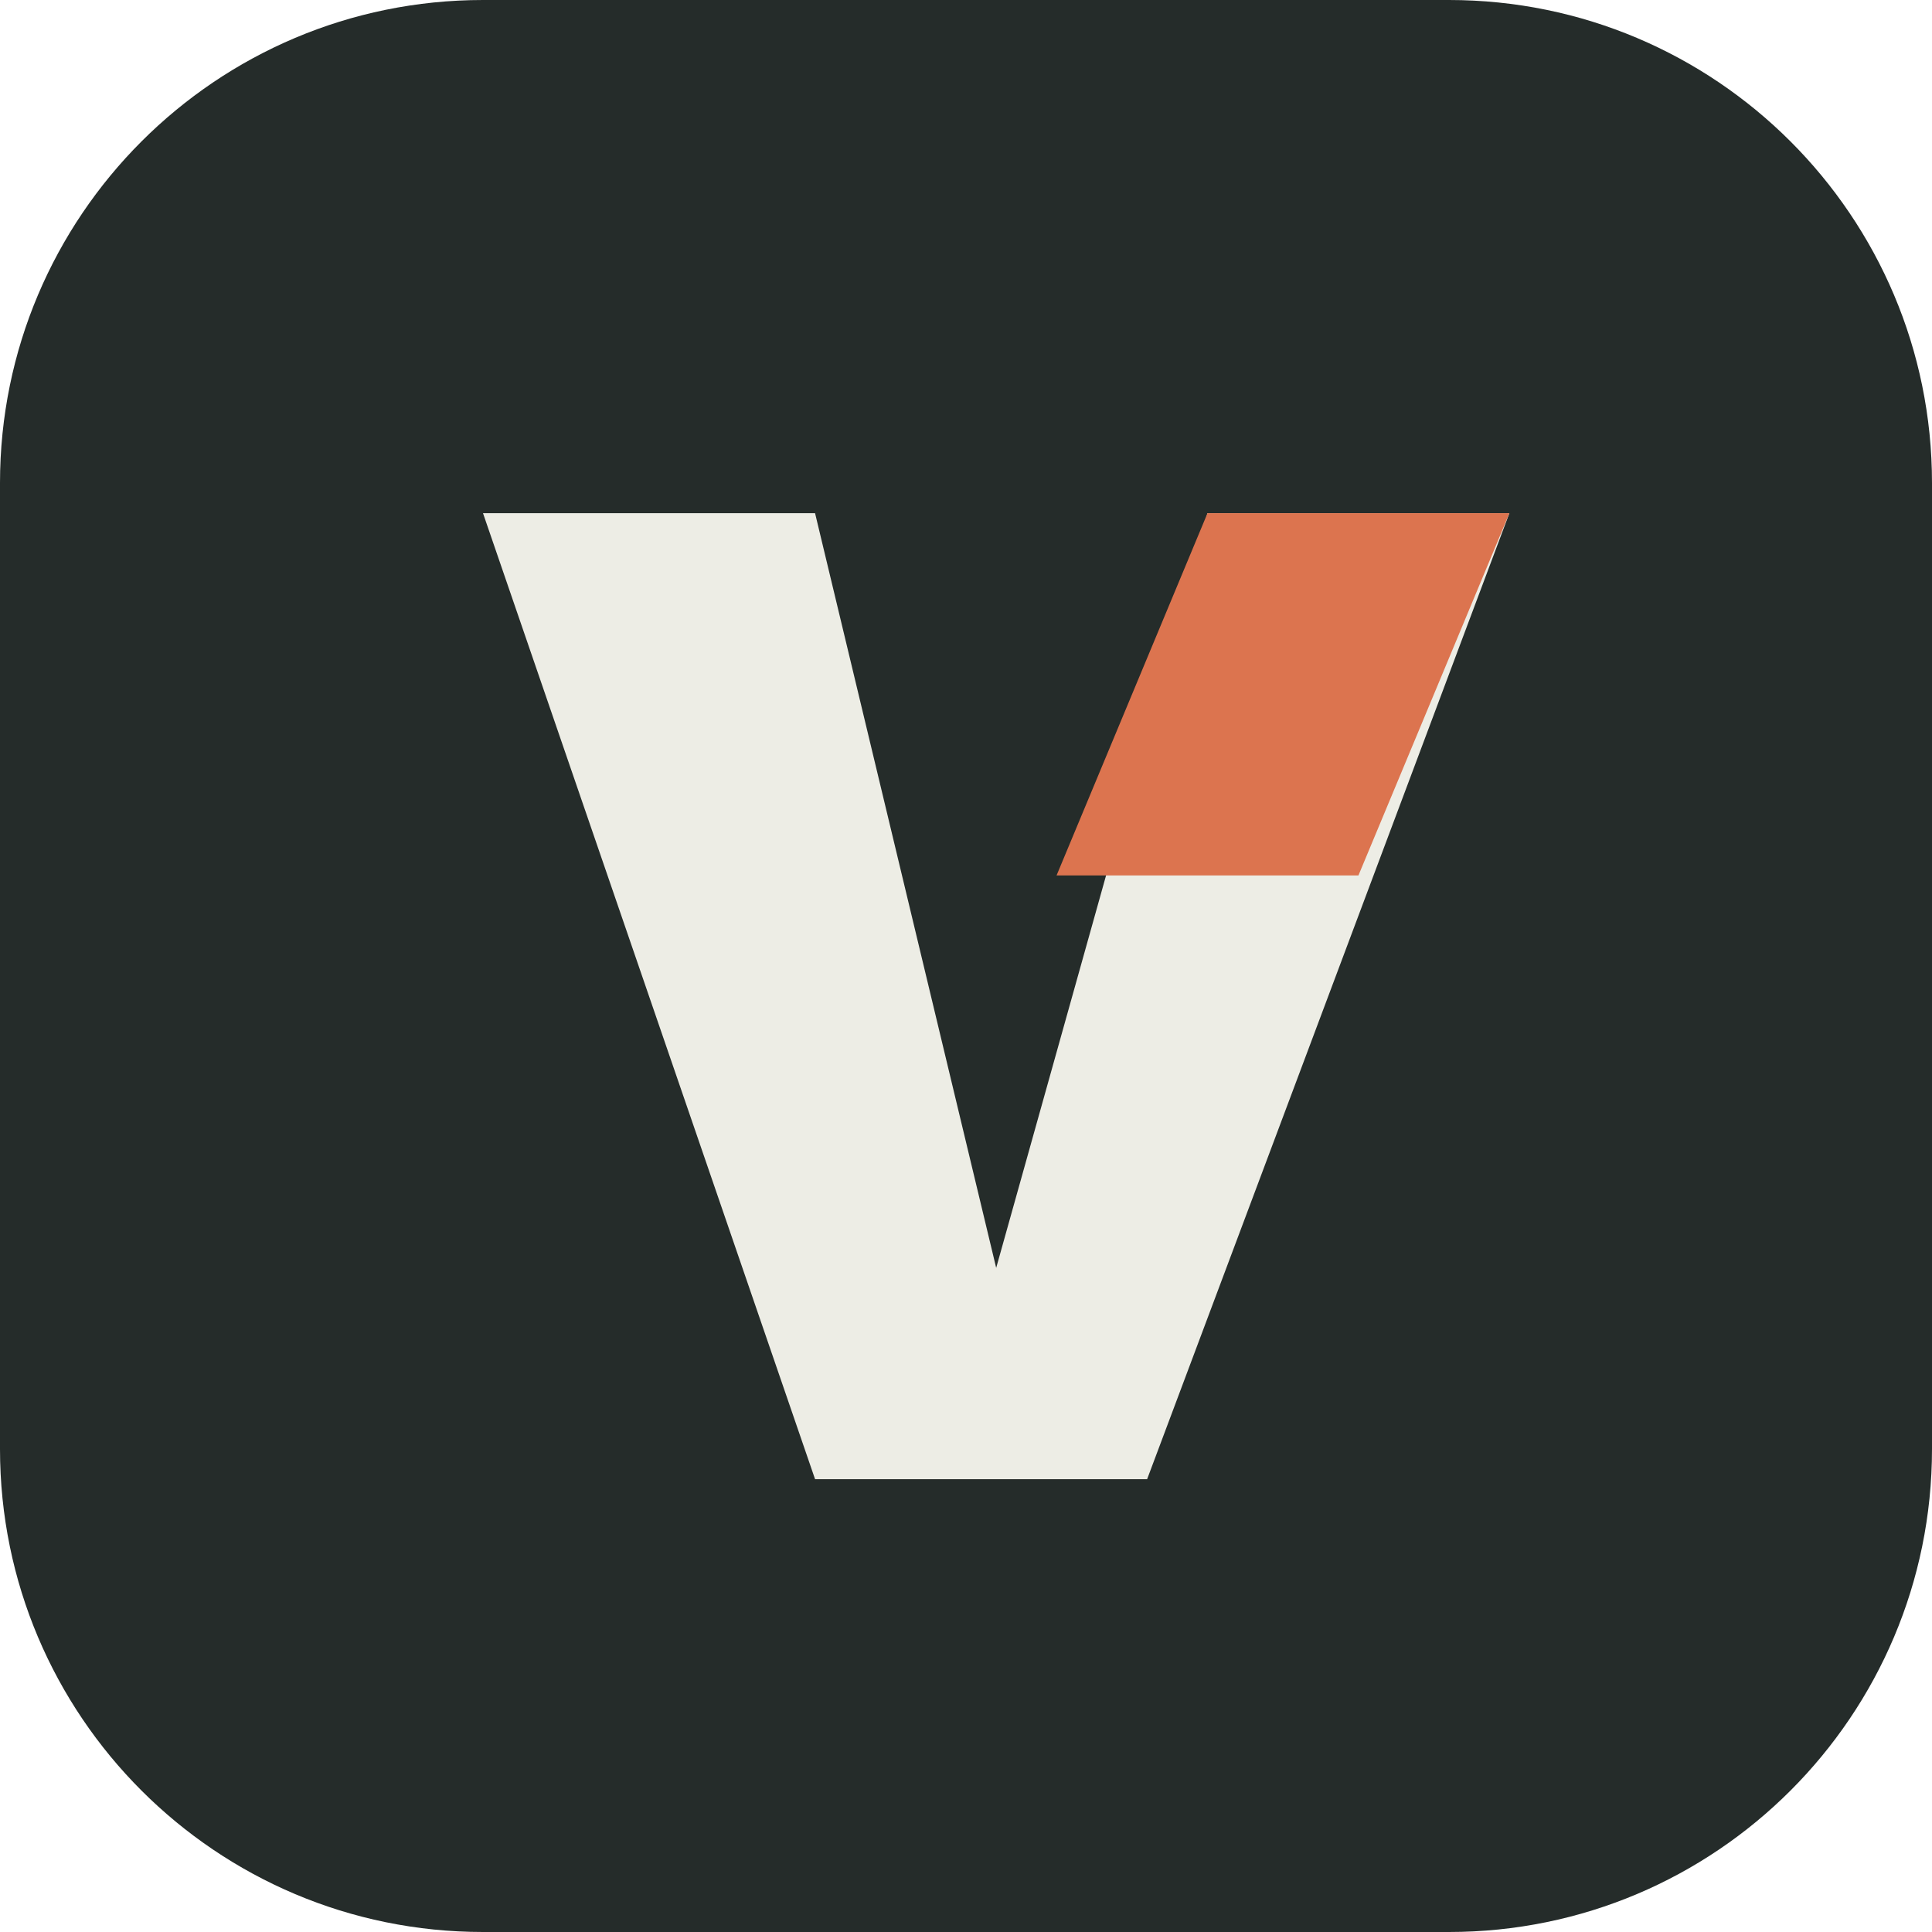
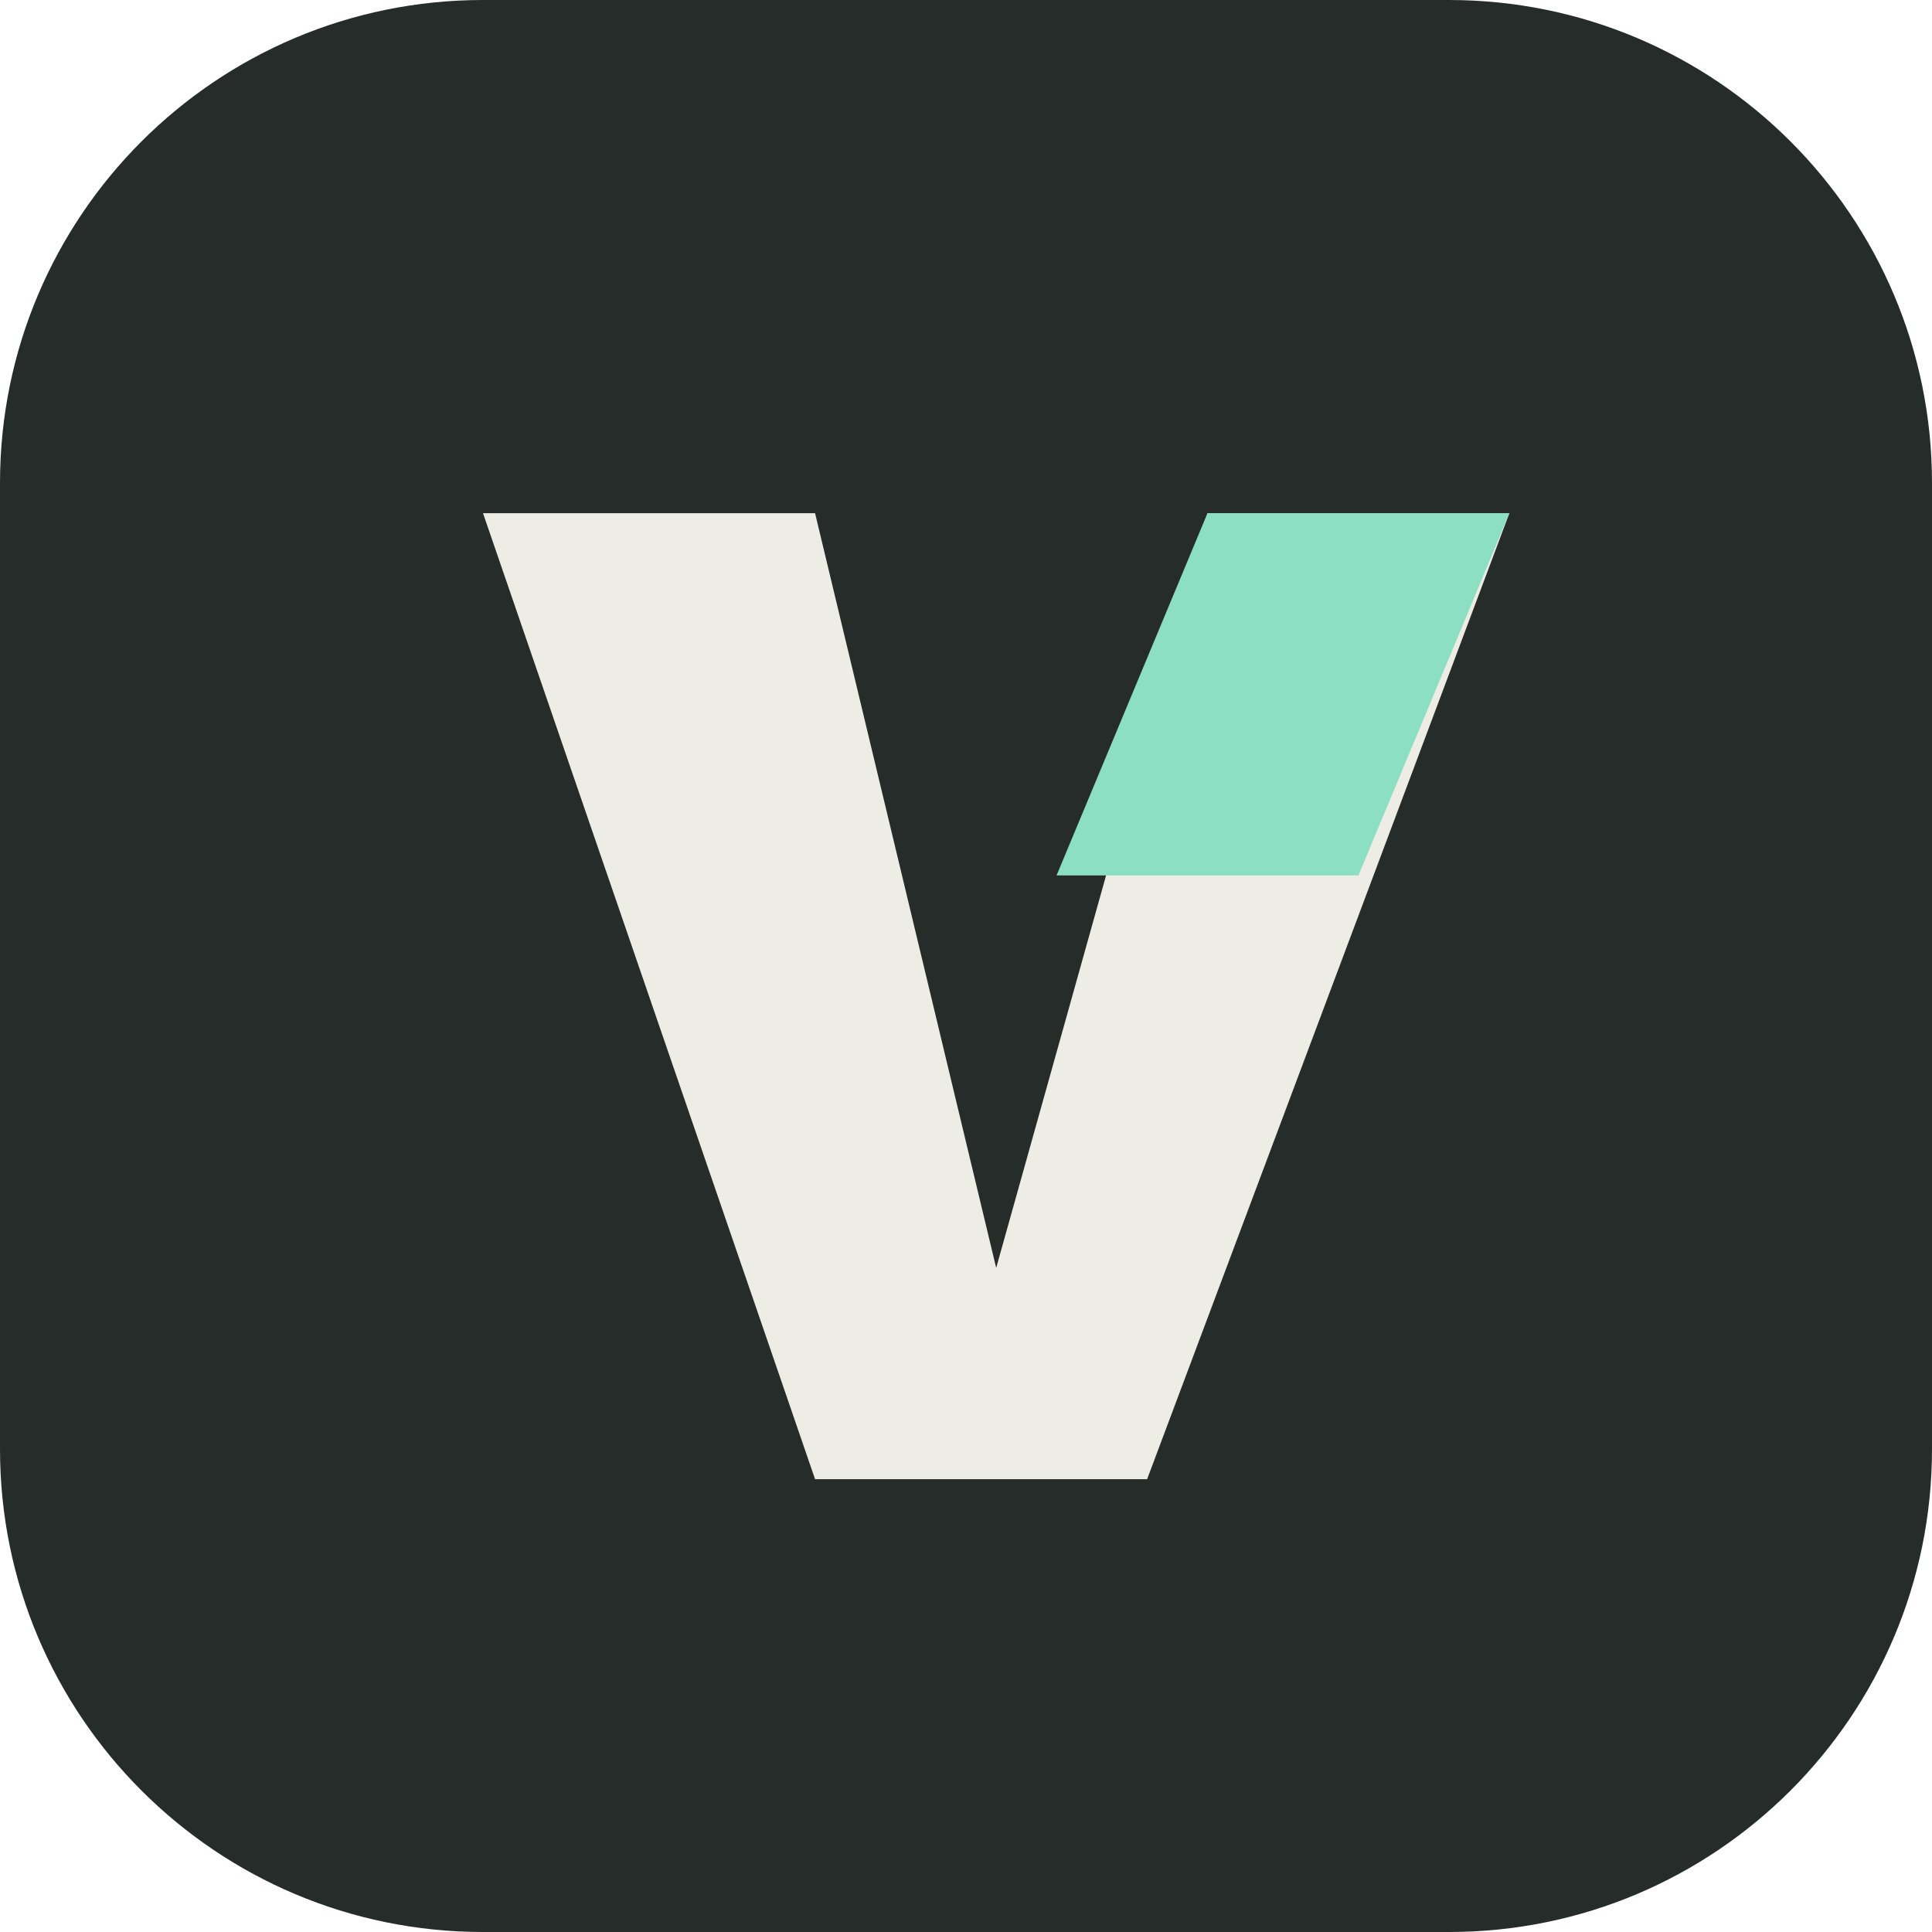
<svg xmlns="http://www.w3.org/2000/svg" viewBox="0 0 64 64">
  <rect width="64" height="64" rx="16" fill="#252c2a" />
  <path d="M16 17h11l6 25 7-25h10L38 49H27Z" fill="#edede5" />
-   <path d="M40 17h10l-5 12H35Z" fill="#dc744f" />
+   <path d="M40 17h10l-5 12H35Z" fill="#8ddfc4" />
</svg>
